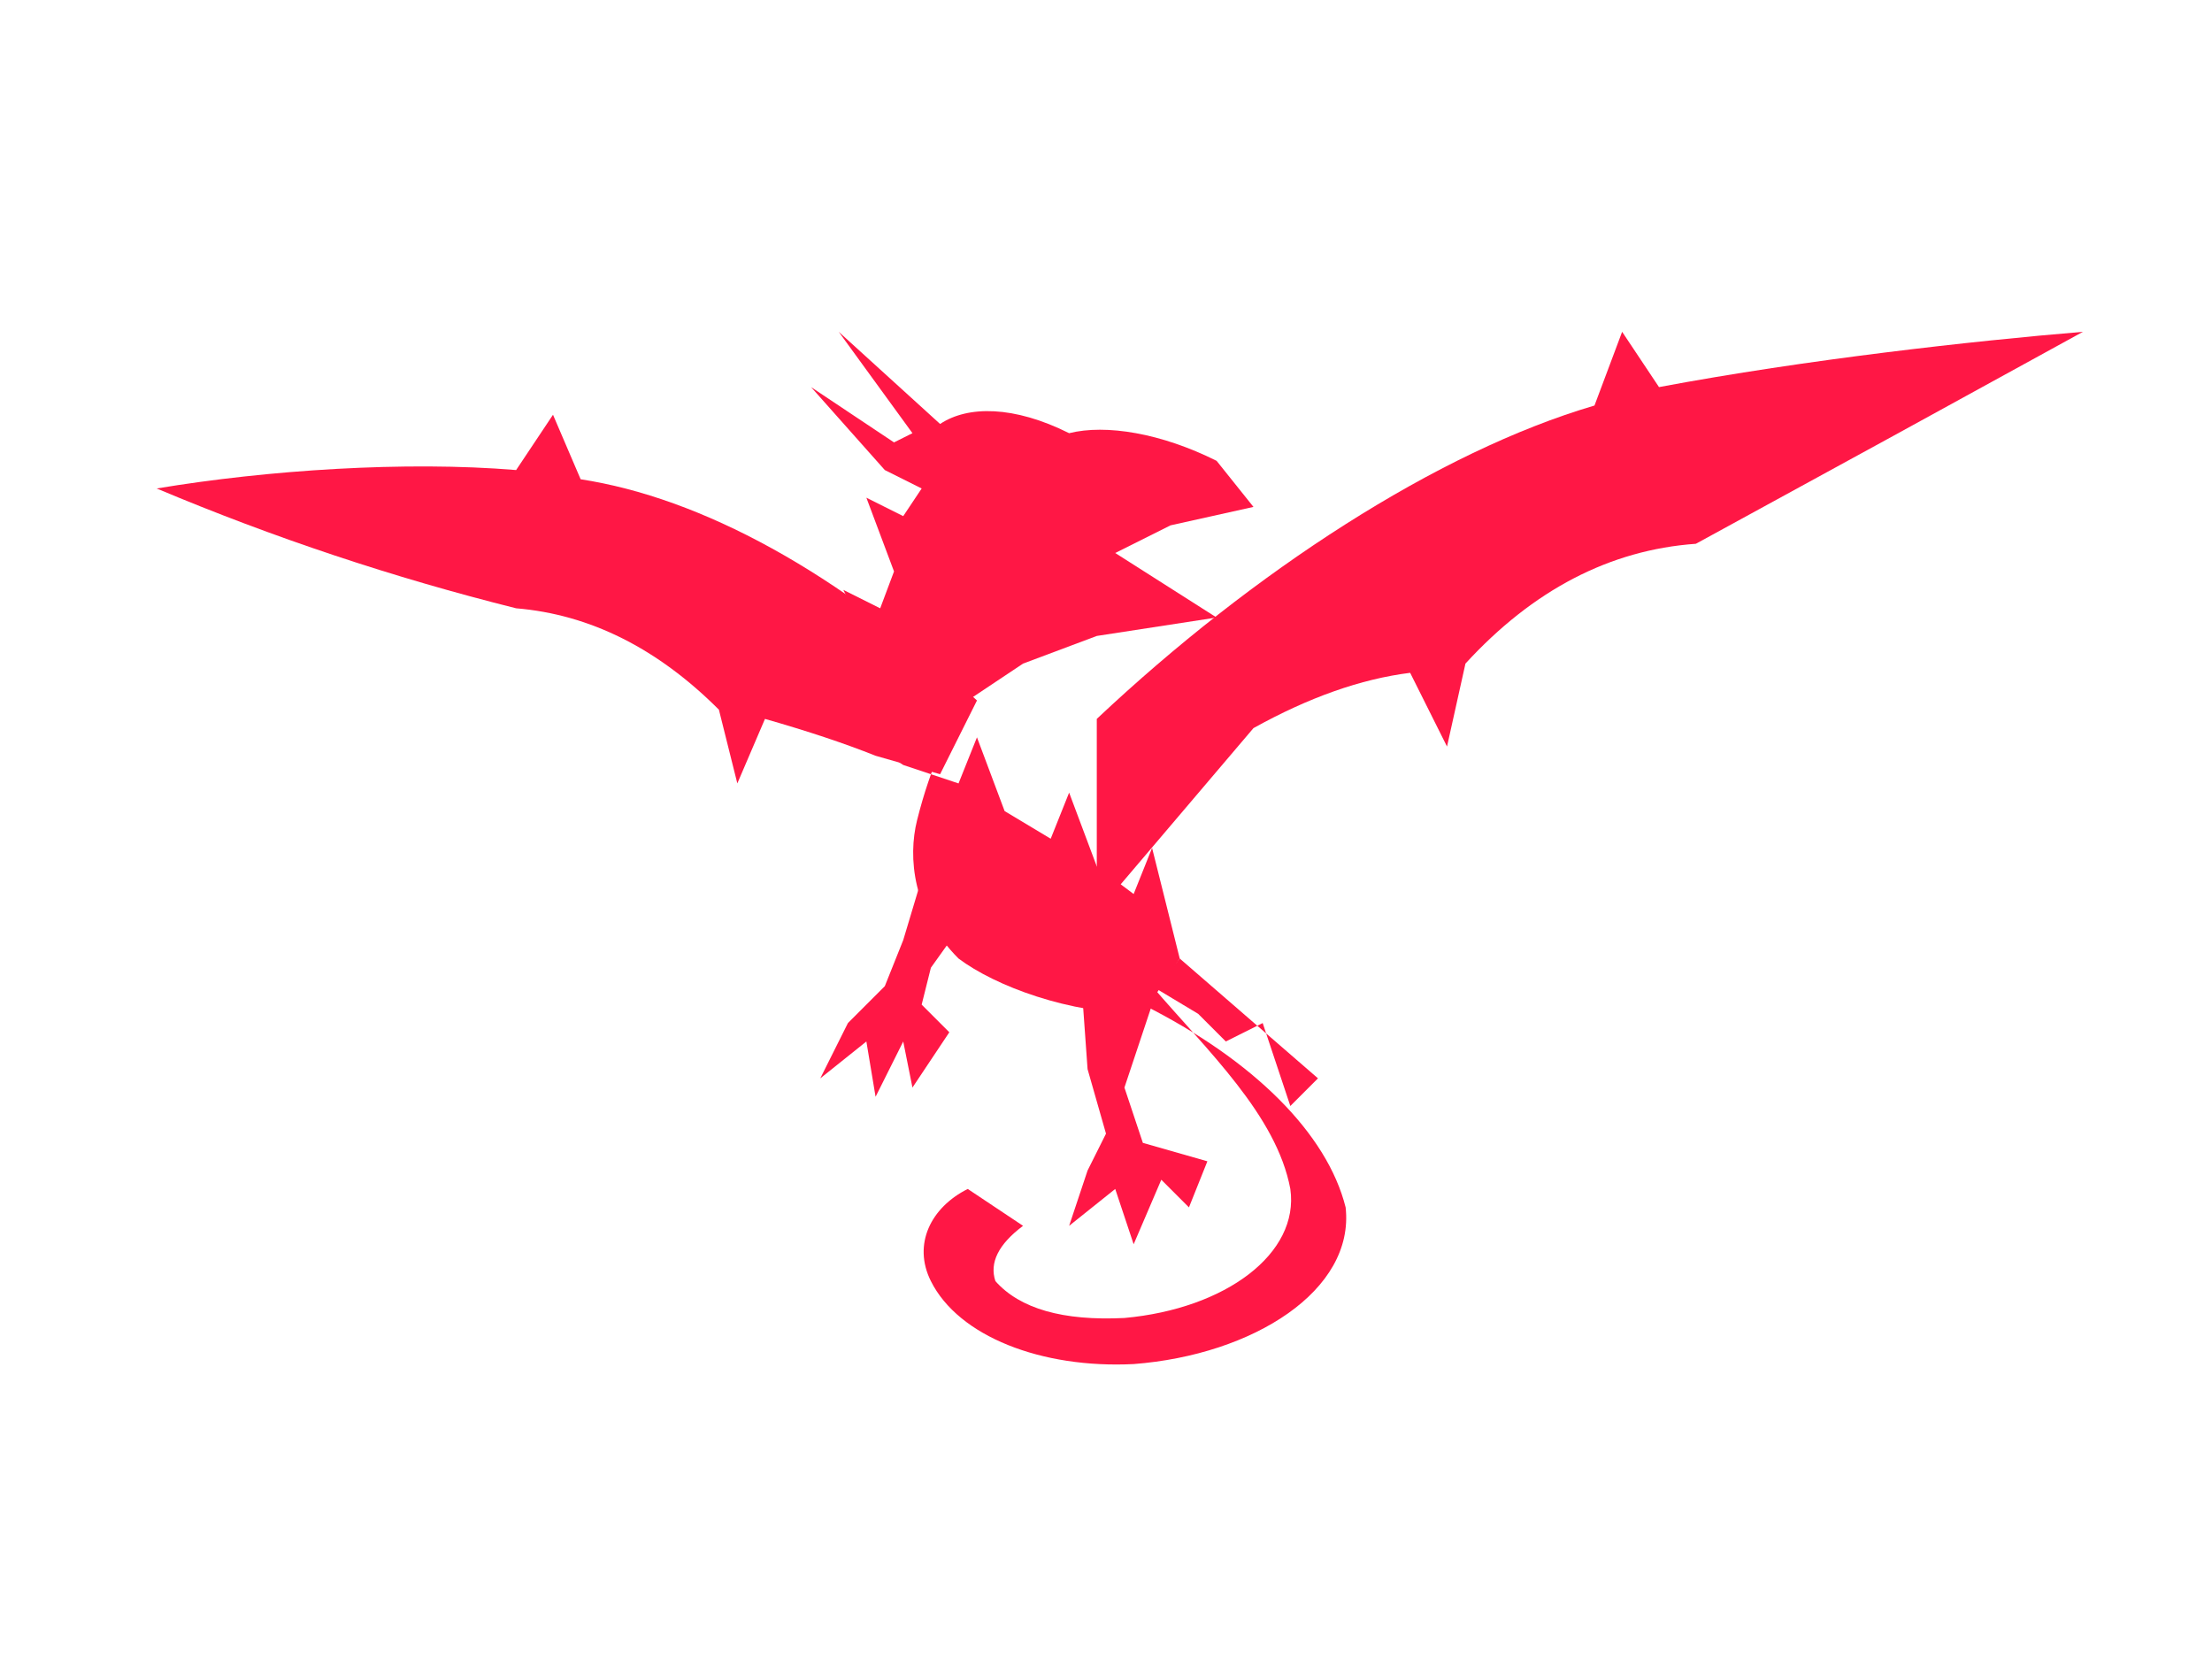
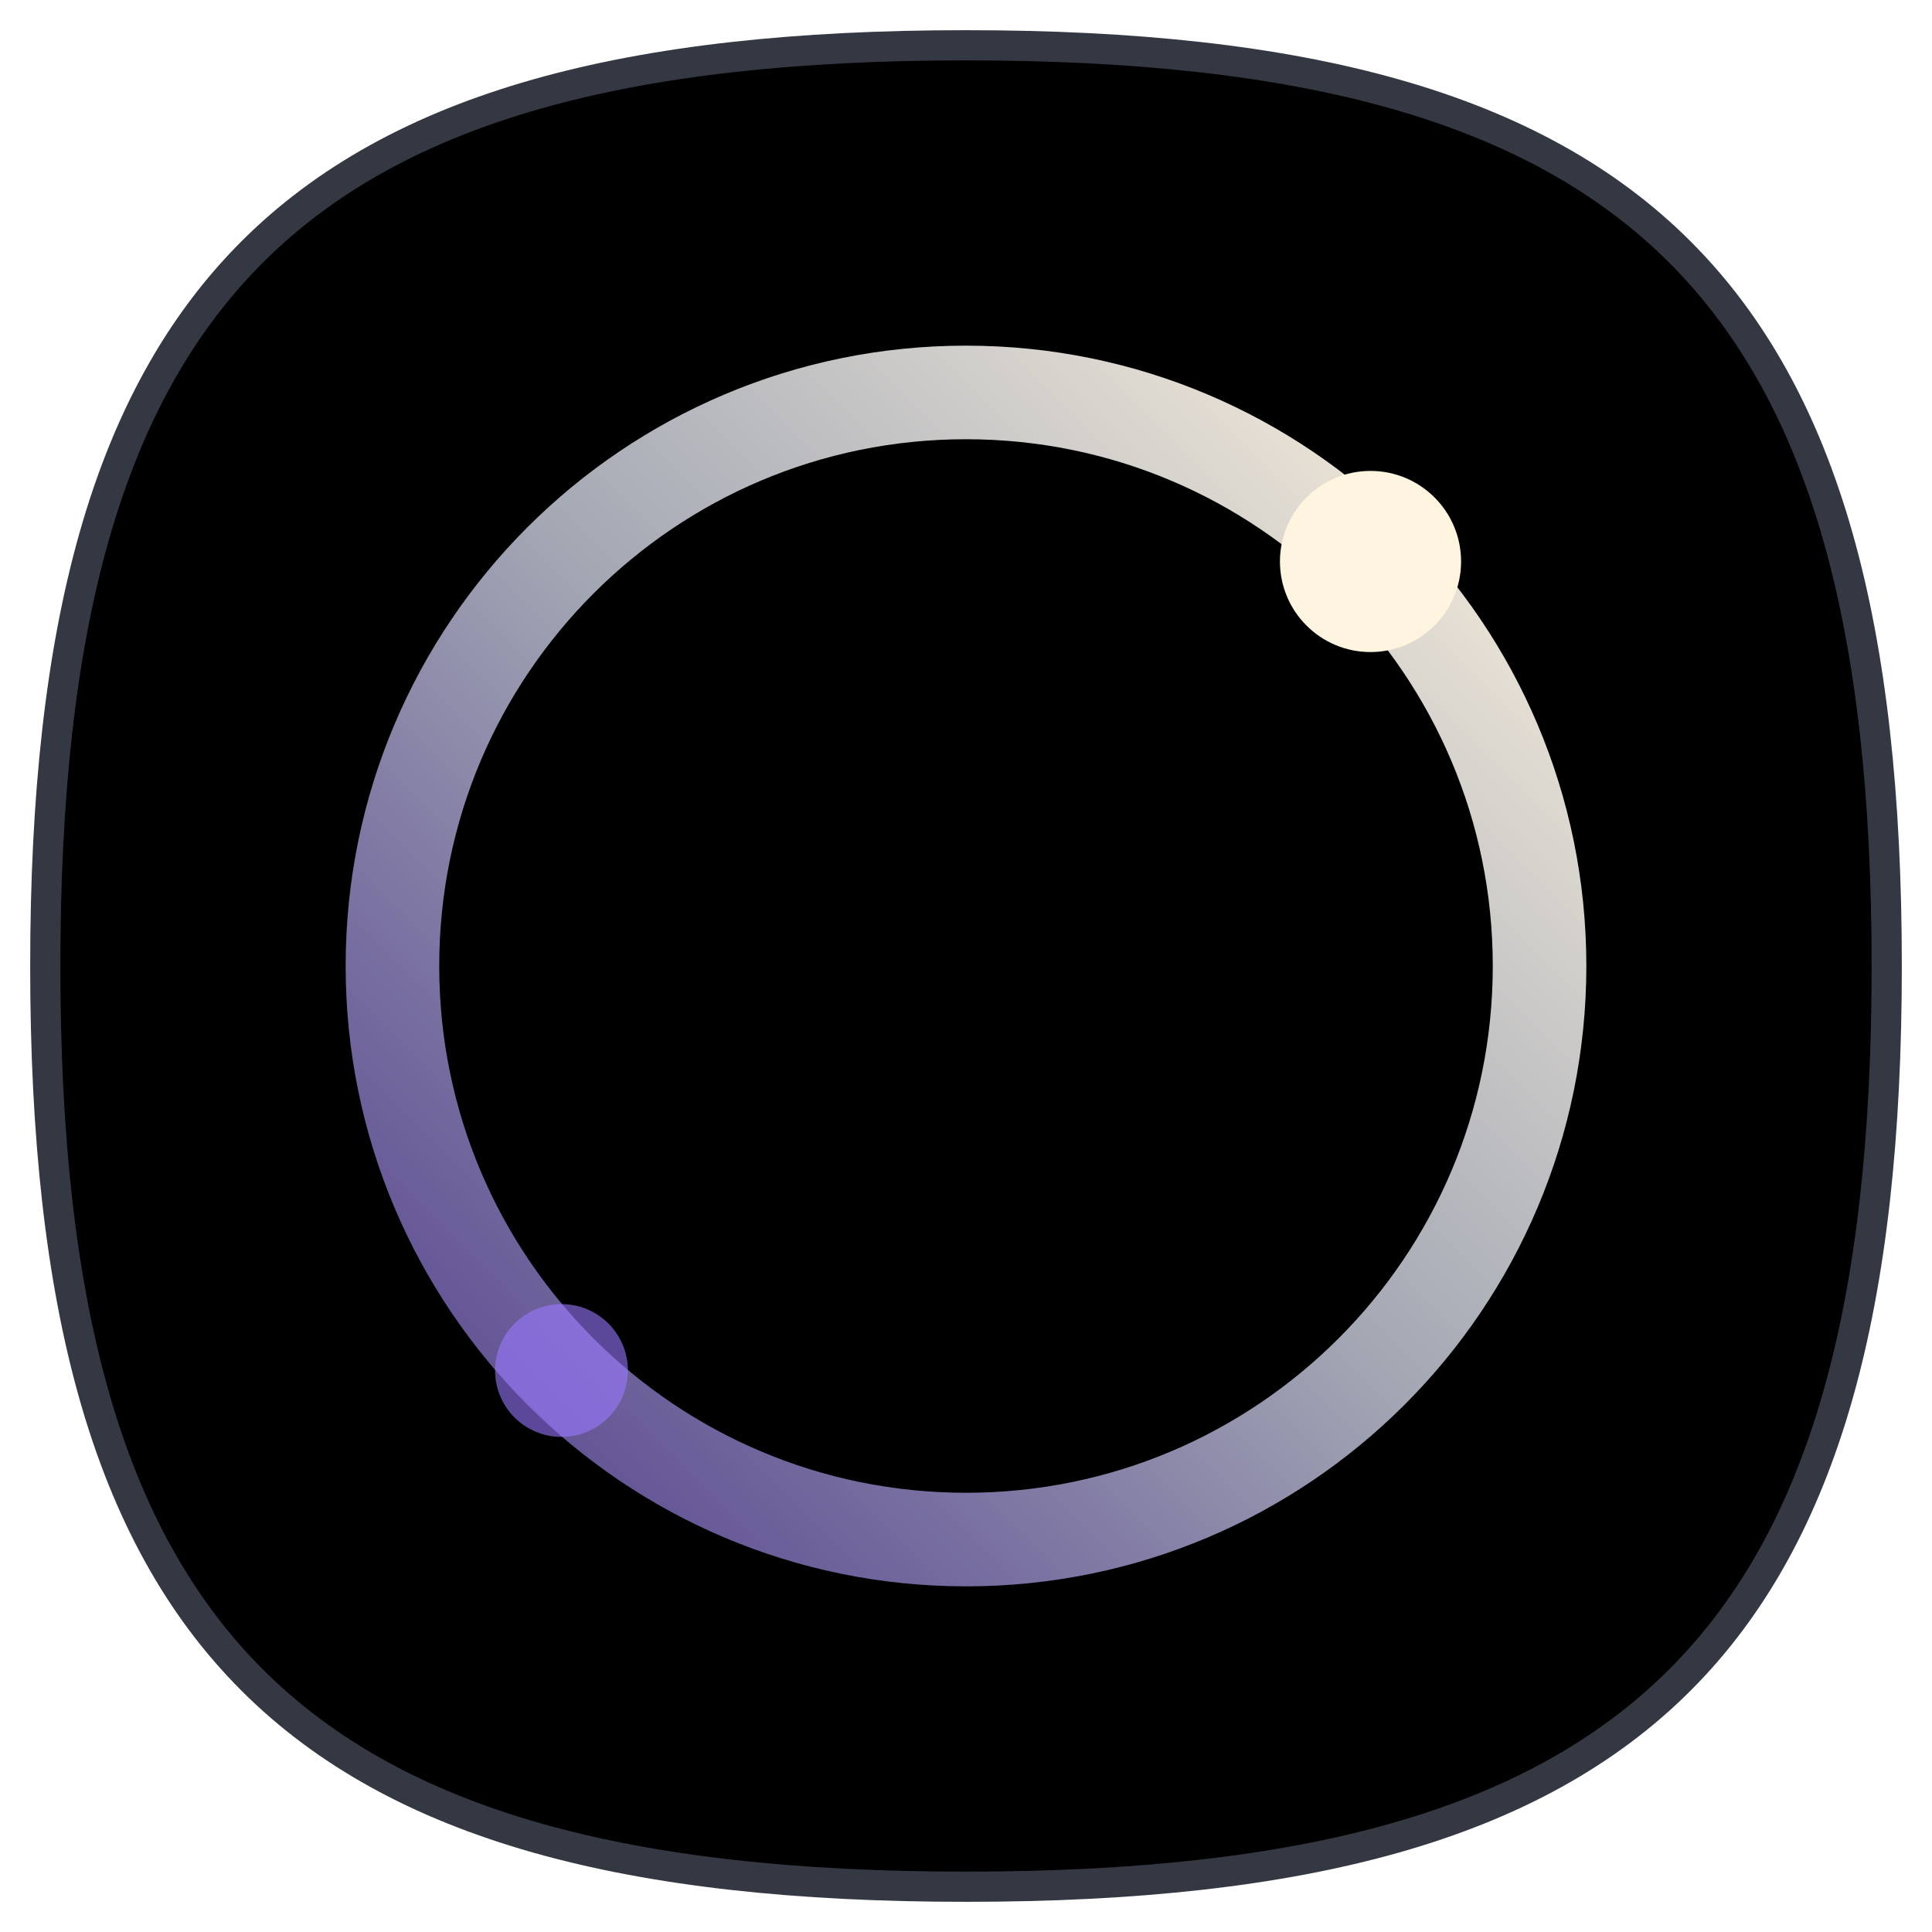
- <svg xmlns="http://www.w3.org/2000/svg" viewBox="0 0 480 360">
-   <g fill="#ff1745">
-     <path d="M 238,156 C 272,124 312,98 346,88 L 352,72 L 360,84 C 392,78 428,74 452,72 Q 412,94 368,118 Q 340,120 318,144 L 314,162 L 306,146 Q 290,148 272,158 L 238,198 Z" />
-     <path d="M 212,152 C 182,124 152,108 126,104 L 120,90 L 112,102 C 88,100 58,102 34,106 Q 72,122 112,132 Q 136,134 156,154 L 160,170 L 166,156 Q 180,160 190,164 L 204,168 Z" />
-     <path d="M 202,184 L 212,196 L 202,210 L 200,218 L 206,224 L 198,236 L 196,226 L 190,238 L 188,226 L 178,234 L 184,222 L 192,214 L 196,204 Z" />
-     <path d="M 234,204 L 250,218 L 244,236 L 248,248 L 262,252 L 258,262 L 252,256 L 246,270 L 242,258 L 232,266 L 236,254 L 240,246 L 236,232 Z" />
-     <path d="M 248,218 C 272,230 288,246 292,262 C 294,280 272,294 246,296 C 226,297 208,290 202,278 C 198,270 202,262 210,258 L 222,266 Q 214,272 216,278 Q 224,287 244,286 C 266,284 282,272 280,258 C 277,242 262,228 250,214 L 260,220 L 266,226 L 274,222 L 280,240 L 286,234 L 256,208 Z" />
-     <path d="M 204,92 L 182,72 L 198,94 L 194,96 L 176,84 L 192,102 L 200,106 L 196,112 L 188,108 L 194,124 L 191,132 L 183,128 L 189,140 L 188,148 L 180,144 L 187,156 L 190,162 L 196,166 L 208,170 L 212,160 L 218,176 L 228,182 L 232,172 L 238,188 L 246,194 L 250,184 L 254,200 L 256,208 L 248,220 C 232,220 216,214 208,208 C 198,198 197,186 199,178 C 202,166 206,158 210,152 L 222,144 L 238,138 L 264,134 L 242,120 L 254,114 L 272,110 L 264,100 C 252,94 240,92 232,94 C 220,88 210,88 204,92 Z" />
-   </g>
+ <svg xmlns="http://www.w3.org/2000/svg" viewBox="0 0 64 64">
+   <defs>
+     <linearGradient id="void" x1="0" y1="0" x2="0" y2="1">
+       <stop offset="0" stop-color="#000000" />
+       <stop offset="1" stop-color="#000000" />
+     </linearGradient>
+     <linearGradient id="ring" x1="0" y1="1" x2="1" y2="0">
+       <stop offset="0" stop-color="#9a78ff" stop-opacity="0.55" />
+       <stop offset="0.5" stop-color="#d8deee" stop-opacity="0.75" />
+       <stop offset="1" stop-color="#fff4de" />
+     </linearGradient>
+   </defs>
+   <path d="M32 1.5c22.4 0 30.5 8.1 30.5 30.5S54.4 62.5 32 62.5 1.5 54.4 1.5 32 9.6 1.5 32 1.5Z" fill="url(#void)" stroke="#343842" stroke-width="1" />
+   <circle cx="32" cy="32" r="19" fill="none" stroke="url(#ring)" stroke-width="3.1" />
+   <circle cx="45.4" cy="18.6" r="3" fill="#fff4de" />
+   <circle cx="18.6" cy="45.4" r="2.2" fill="#9a78ff" opacity="0.6" />
</svg>
